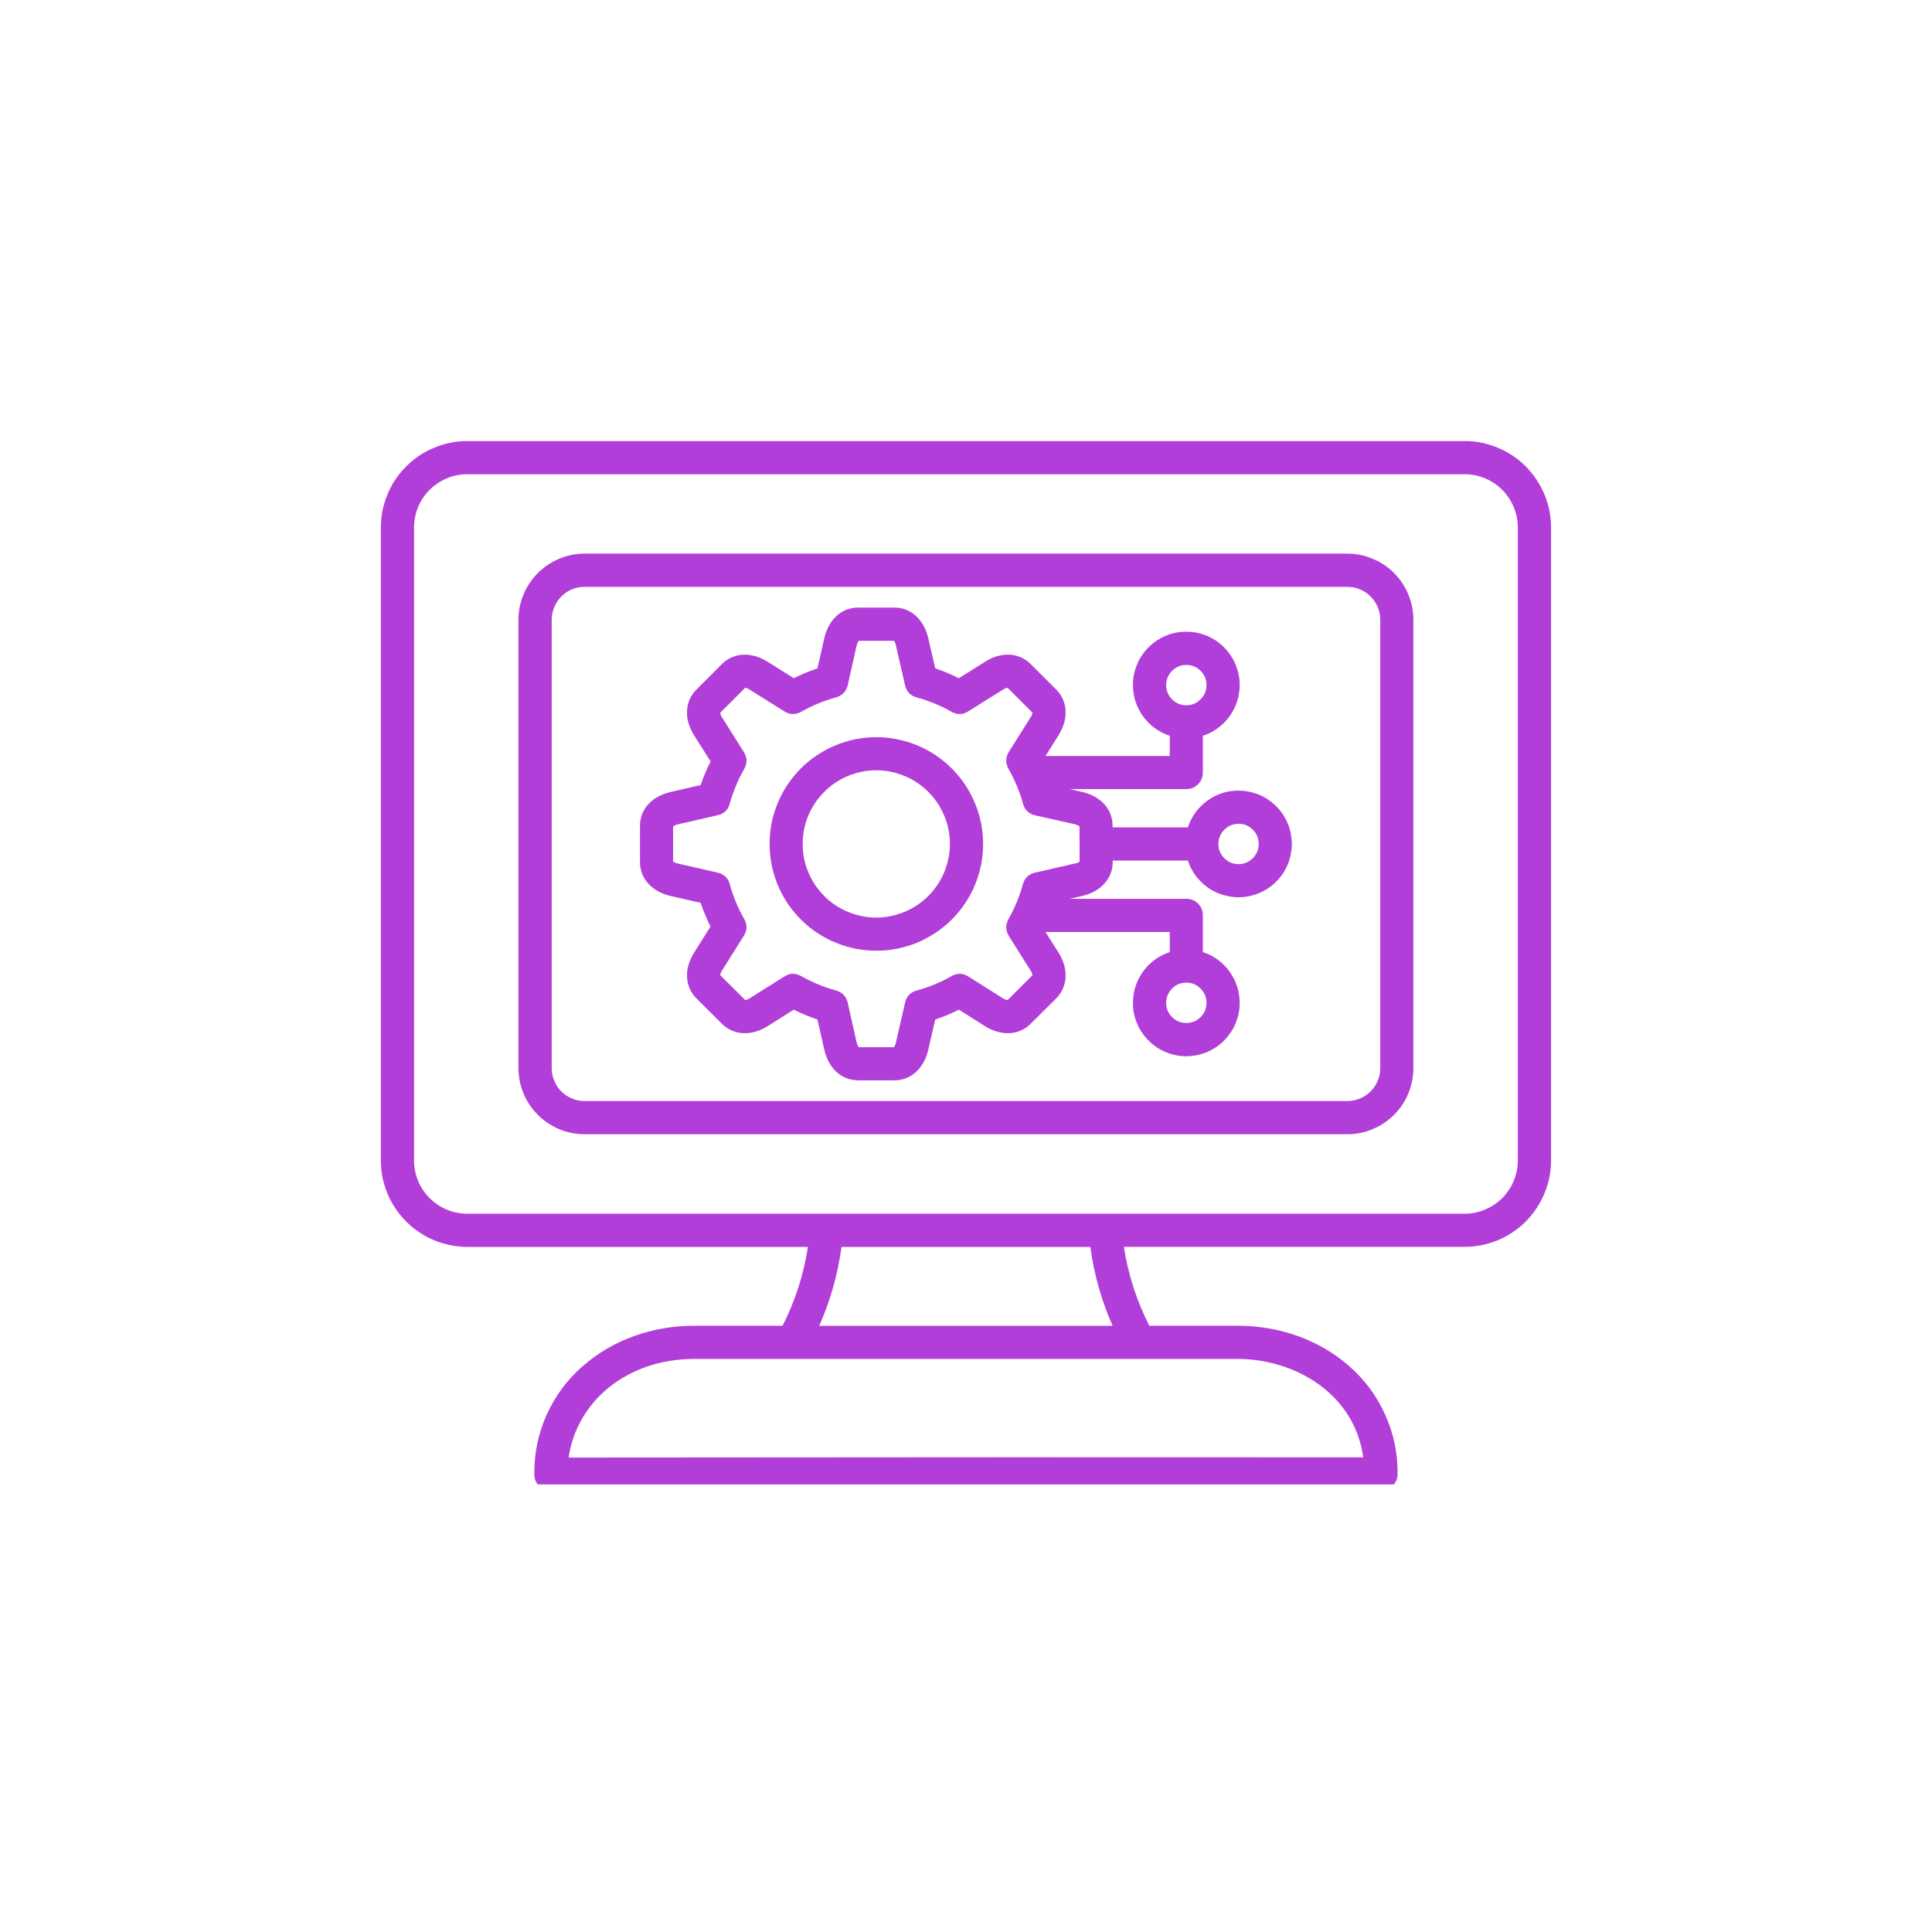
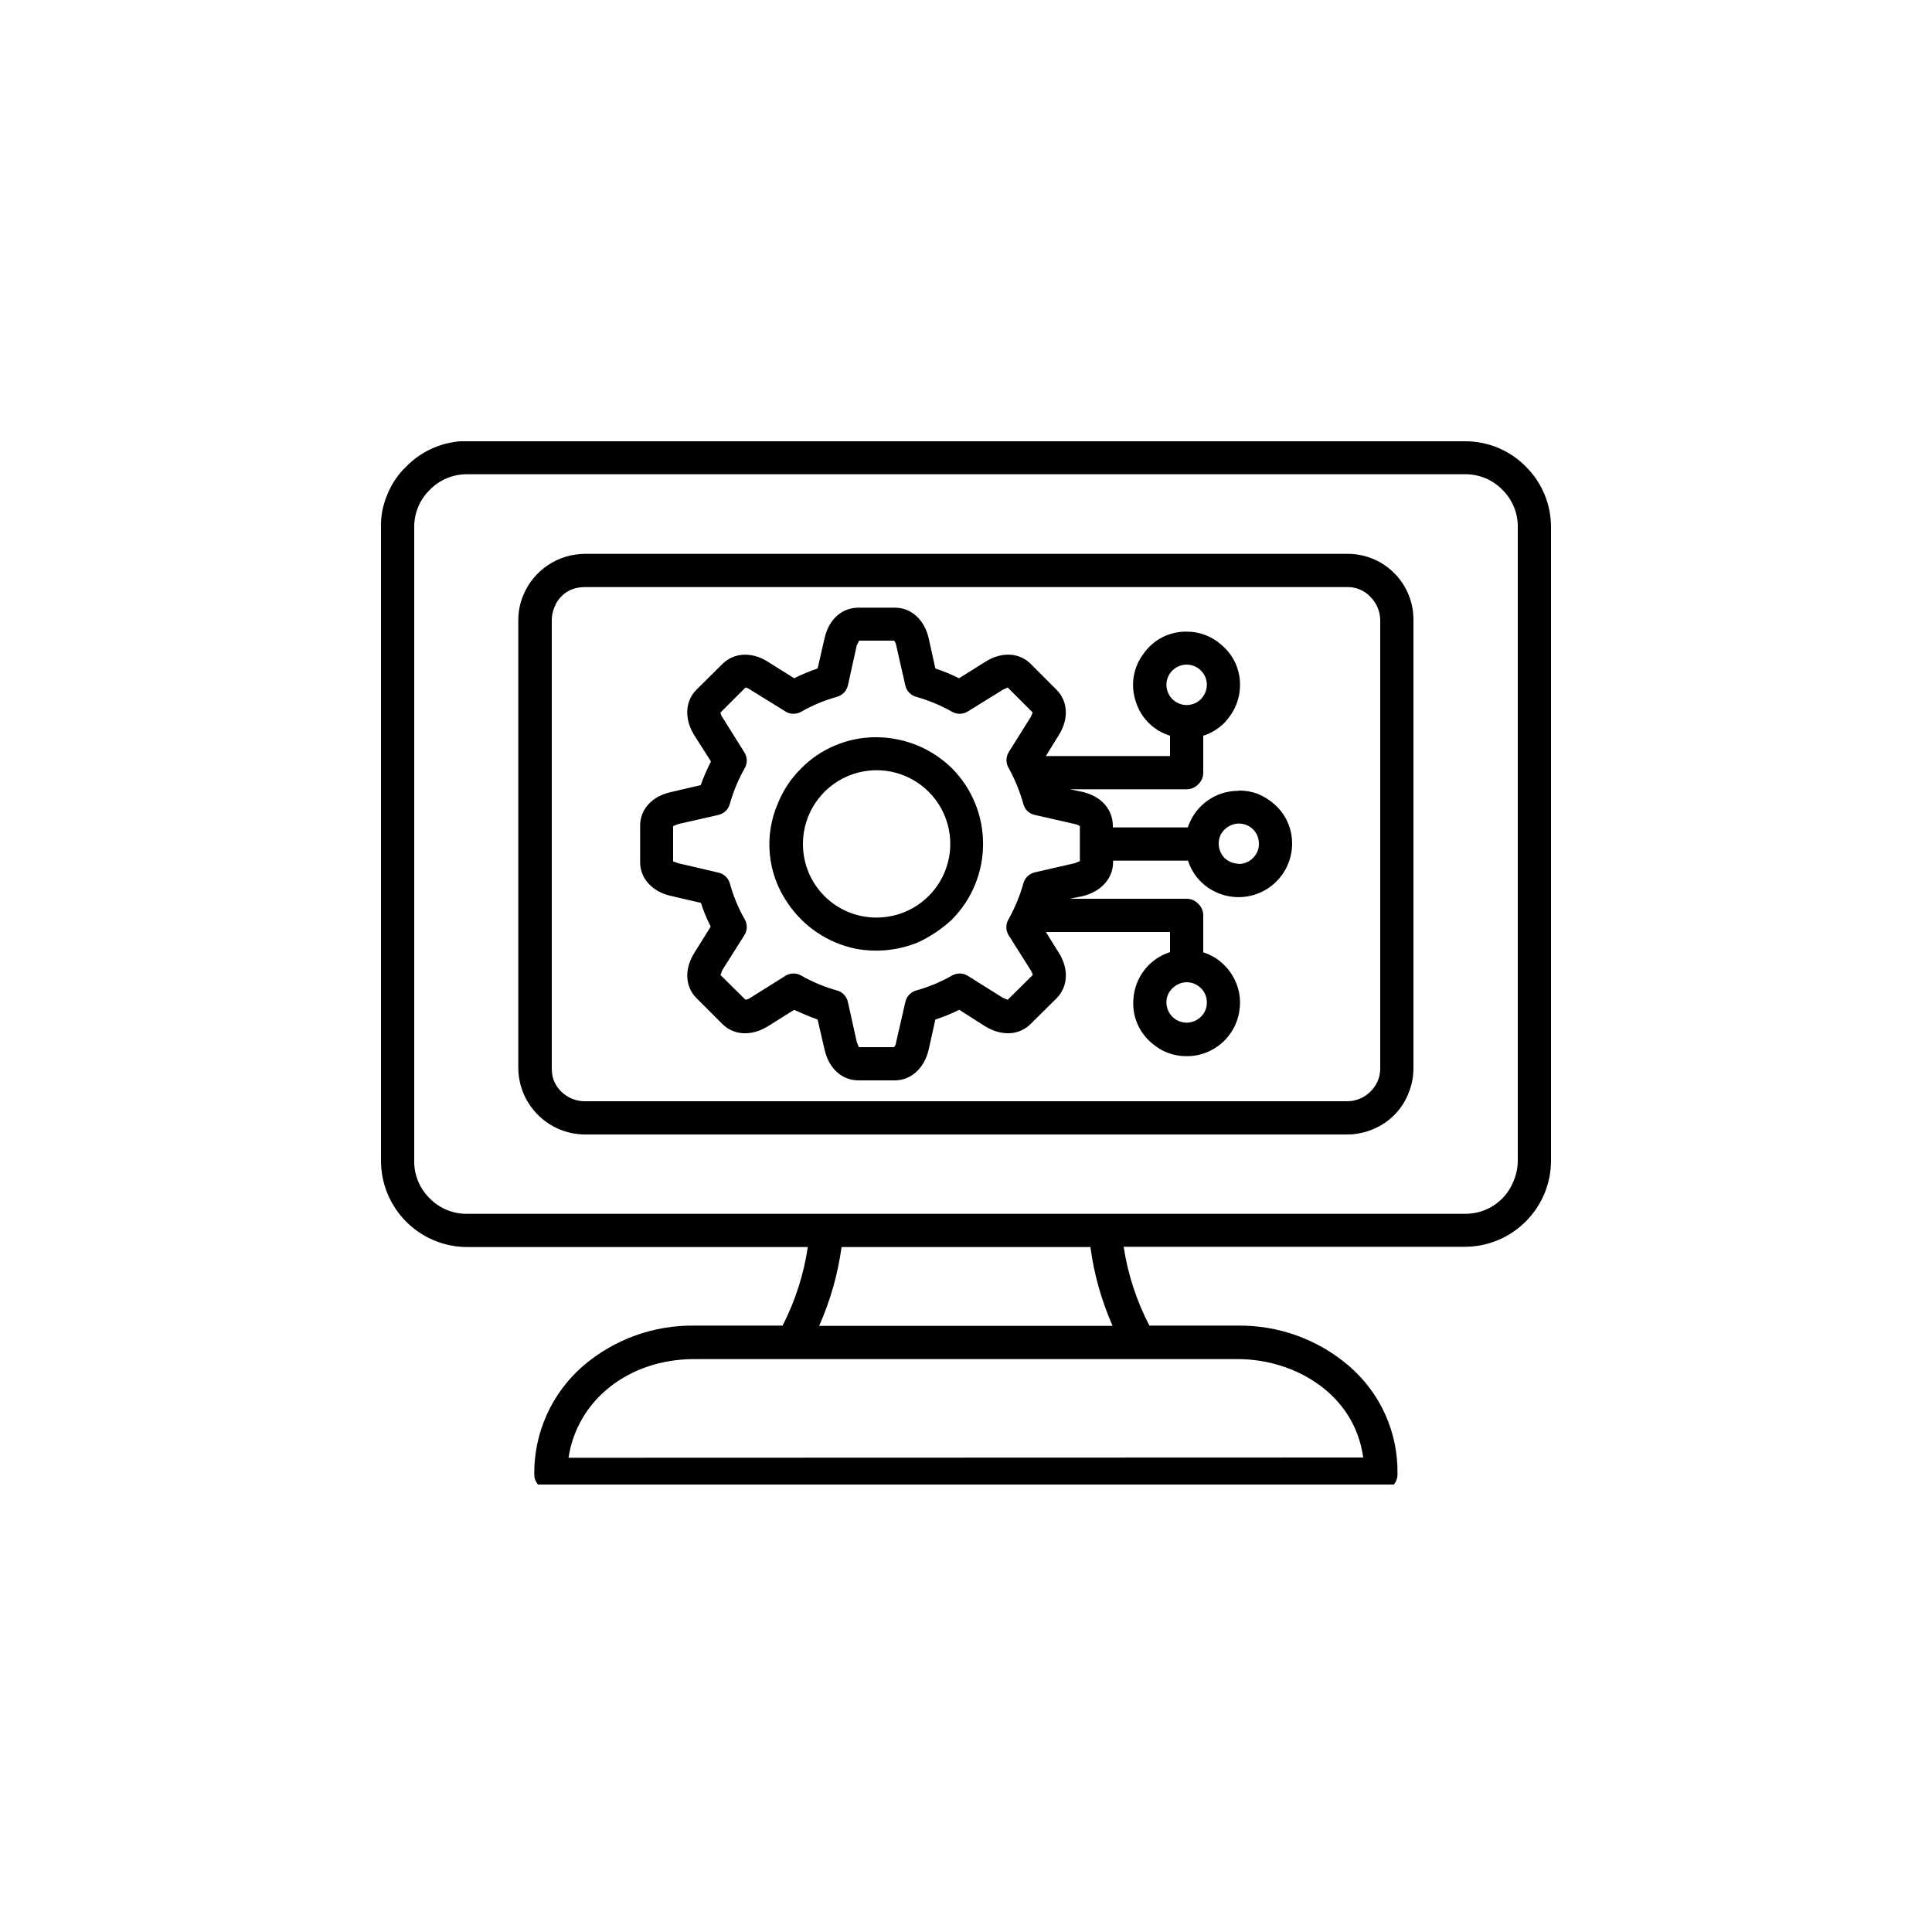
- <svg xmlns="http://www.w3.org/2000/svg" width="100" zoomAndPan="magnify" viewBox="0 0 75 75" height="100" preserveAspectRatio="xMidYMid meet" version="1.0">
+ <svg xmlns="http://www.w3.org/2000/svg" width="100" height="100" viewBox="0 0 75 75">
  <defs>
-     <clipPath id="e32de96c9c">
-       <path d="M 14.77 17.125 L 60.52 17.125 L 60.52 57.625 L 14.77 57.625 Z M 14.77 17.125 " clip-rule="nonzero" />
+     <clipPath id="a">
+       <path d="M14.77 17.13h45.75v40.5H14.77Zm0 0" />
    </clipPath>
  </defs>
-   <g clip-path="url(#e32de96c9c)">
-     <path fill="#b13ed9" d="M 48.078 30.691 C 47.629 30.691 47.227 30.824 46.863 31.086 C 46.504 31.352 46.254 31.695 46.113 32.121 L 43.191 32.121 L 43.191 32.059 C 43.191 31.418 42.742 30.914 42.008 30.742 L 41.523 30.633 L 46.051 30.633 C 46.23 30.633 46.383 30.57 46.508 30.445 C 46.633 30.32 46.695 30.168 46.695 29.988 L 46.695 28.562 C 46.852 28.512 47 28.445 47.137 28.359 C 47.277 28.273 47.402 28.172 47.52 28.055 C 47.637 27.941 47.734 27.812 47.82 27.672 C 47.906 27.535 47.973 27.387 48.023 27.23 C 48.074 27.074 48.105 26.918 48.117 26.754 C 48.129 26.59 48.125 26.43 48.098 26.266 C 48.07 26.105 48.027 25.949 47.965 25.797 C 47.902 25.648 47.824 25.508 47.727 25.375 C 47.629 25.242 47.52 25.121 47.395 25.016 C 47.273 24.91 47.137 24.82 46.992 24.746 C 46.844 24.672 46.691 24.617 46.535 24.578 C 46.375 24.539 46.215 24.523 46.051 24.523 C 45.887 24.523 45.727 24.539 45.566 24.578 C 45.406 24.617 45.258 24.672 45.109 24.746 C 44.965 24.824 44.828 24.914 44.707 25.02 C 44.582 25.125 44.473 25.242 44.375 25.375 C 44.277 25.508 44.199 25.648 44.137 25.801 C 44.074 25.953 44.031 26.109 44.004 26.27 C 43.98 26.43 43.973 26.594 43.988 26.758 C 44 26.918 44.031 27.078 44.082 27.234 C 44.133 27.391 44.199 27.535 44.285 27.676 C 44.371 27.816 44.473 27.941 44.586 28.059 C 44.703 28.176 44.828 28.273 44.969 28.359 C 45.109 28.445 45.254 28.512 45.41 28.562 L 45.41 29.348 L 40.586 29.348 L 41.094 28.539 C 41.488 27.914 41.453 27.223 41.004 26.77 L 40.008 25.777 C 39.559 25.328 38.867 25.289 38.242 25.688 L 37.223 26.328 C 36.926 26.176 36.621 26.051 36.305 25.945 L 36.035 24.773 C 35.871 24.055 35.359 23.586 34.727 23.586 L 33.316 23.586 C 32.672 23.586 32.172 24.039 32 24.773 L 31.734 25.945 C 31.418 26.051 31.113 26.18 30.816 26.328 L 29.797 25.688 C 29.172 25.293 28.477 25.328 28.027 25.777 L 27.035 26.77 C 26.582 27.223 26.547 27.914 26.941 28.539 L 27.586 29.559 C 27.434 29.855 27.309 30.16 27.199 30.477 L 26.031 30.746 C 25.297 30.914 24.844 31.418 24.844 32.059 L 24.844 33.469 C 24.844 34.102 25.309 34.617 26.031 34.781 L 27.199 35.047 C 27.305 35.363 27.434 35.668 27.582 35.969 L 26.945 36.984 C 26.547 37.609 26.582 38.301 27.031 38.754 L 28.027 39.746 C 28.477 40.195 29.172 40.23 29.797 39.836 L 30.816 39.195 C 31.113 39.344 31.422 39.473 31.734 39.578 L 32 40.754 C 32.172 41.484 32.672 41.938 33.316 41.938 L 34.727 41.938 C 35.359 41.938 35.871 41.473 36.035 40.754 L 36.305 39.578 C 36.621 39.473 36.93 39.344 37.227 39.195 L 38.238 39.836 C 38.867 40.23 39.559 40.195 40.008 39.746 L 41.004 38.754 C 41.453 38.301 41.488 37.609 41.094 36.984 L 40.586 36.18 L 45.41 36.18 L 45.41 36.961 C 45.254 37.012 45.109 37.078 44.969 37.164 C 44.828 37.25 44.703 37.352 44.586 37.465 C 44.473 37.582 44.371 37.707 44.285 37.848 C 44.199 37.988 44.133 38.137 44.082 38.289 C 44.031 38.445 44 38.605 43.988 38.77 C 43.973 38.93 43.98 39.094 44.004 39.254 C 44.031 39.414 44.074 39.57 44.137 39.723 C 44.199 39.875 44.281 40.016 44.375 40.148 C 44.473 40.281 44.582 40.398 44.707 40.504 C 44.832 40.613 44.965 40.703 45.109 40.777 C 45.258 40.852 45.41 40.906 45.566 40.945 C 45.727 40.984 45.887 41.004 46.051 41.004 C 46.215 41.004 46.375 40.984 46.535 40.945 C 46.695 40.906 46.848 40.852 46.992 40.777 C 47.137 40.703 47.273 40.613 47.398 40.508 C 47.52 40.402 47.633 40.281 47.727 40.148 C 47.824 40.02 47.902 39.875 47.965 39.727 C 48.027 39.574 48.074 39.418 48.098 39.258 C 48.125 39.098 48.129 38.934 48.117 38.77 C 48.105 38.609 48.074 38.449 48.023 38.293 C 47.973 38.137 47.906 37.988 47.82 37.852 C 47.734 37.711 47.637 37.582 47.52 37.469 C 47.406 37.352 47.277 37.25 47.137 37.164 C 47 37.078 46.852 37.012 46.695 36.961 L 46.695 35.535 C 46.695 35.355 46.633 35.203 46.508 35.078 C 46.383 34.953 46.23 34.891 46.051 34.891 L 41.523 34.891 L 42.008 34.781 C 42.73 34.617 43.195 34.102 43.195 33.469 L 43.195 33.406 L 46.113 33.406 C 46.191 33.648 46.312 33.871 46.477 34.07 C 46.637 34.266 46.828 34.43 47.051 34.559 C 47.273 34.684 47.508 34.766 47.762 34.805 C 48.016 34.848 48.266 34.84 48.516 34.785 C 48.766 34.73 48.996 34.633 49.211 34.496 C 49.426 34.355 49.605 34.18 49.758 33.973 C 49.906 33.766 50.016 33.539 50.078 33.293 C 50.145 33.047 50.164 32.797 50.137 32.543 C 50.109 32.285 50.039 32.047 49.922 31.82 C 49.805 31.59 49.652 31.391 49.461 31.223 C 49.273 31.051 49.059 30.918 48.82 30.828 C 48.582 30.738 48.332 30.691 48.078 30.691 Z M 45.27 26.598 C 45.27 26.379 45.348 26.195 45.5 26.043 C 45.652 25.891 45.836 25.812 46.055 25.812 C 46.27 25.812 46.453 25.887 46.609 26.043 C 46.762 26.195 46.836 26.379 46.836 26.594 C 46.836 26.812 46.762 26.996 46.605 27.148 C 46.453 27.301 46.27 27.379 46.051 27.379 C 45.836 27.379 45.652 27.301 45.5 27.148 C 45.348 26.996 45.27 26.812 45.27 26.598 Z M 46.051 38.145 C 46.27 38.145 46.453 38.223 46.605 38.375 C 46.758 38.527 46.836 38.711 46.836 38.926 C 46.836 39.145 46.762 39.328 46.609 39.48 C 46.457 39.637 46.27 39.711 46.055 39.711 C 45.84 39.711 45.652 39.637 45.5 39.484 C 45.348 39.332 45.27 39.145 45.27 38.93 C 45.27 38.715 45.348 38.531 45.5 38.375 C 45.652 38.223 45.836 38.148 46.051 38.145 Z M 41.91 33.449 C 41.852 33.488 41.789 33.512 41.719 33.523 L 40.184 33.875 C 39.934 33.934 39.773 34.086 39.707 34.332 C 39.578 34.805 39.391 35.25 39.152 35.676 C 39.027 35.898 39.031 36.117 39.164 36.336 L 40.004 37.672 C 40.043 37.727 40.07 37.789 40.082 37.855 L 39.113 38.824 C 39.043 38.812 38.984 38.789 38.926 38.75 L 37.594 37.91 C 37.379 37.77 37.156 37.766 36.934 37.895 C 36.508 38.137 36.059 38.324 35.586 38.453 C 35.34 38.52 35.188 38.68 35.133 38.93 L 34.781 40.465 C 34.77 40.535 34.746 40.594 34.703 40.652 L 33.332 40.652 C 33.297 40.594 33.27 40.531 33.254 40.465 L 32.91 38.93 C 32.852 38.68 32.695 38.52 32.449 38.449 C 31.977 38.32 31.531 38.133 31.105 37.895 C 30.883 37.766 30.66 37.77 30.445 37.91 L 29.109 38.75 C 29.055 38.789 28.996 38.812 28.93 38.824 L 27.957 37.855 C 27.969 37.789 27.992 37.727 28.031 37.672 L 28.871 36.336 C 29.008 36.121 29.016 35.902 28.891 35.676 C 28.648 35.254 28.461 34.805 28.332 34.332 C 28.266 34.082 28.105 33.93 27.855 33.875 L 26.32 33.523 C 26.25 33.512 26.188 33.484 26.129 33.445 L 26.129 32.078 C 26.188 32.039 26.25 32.012 26.32 32 L 27.855 31.648 C 28.105 31.594 28.266 31.441 28.332 31.191 C 28.461 30.723 28.648 30.273 28.891 29.848 C 29.016 29.625 29.008 29.402 28.871 29.188 L 28.031 27.852 C 27.992 27.797 27.969 27.734 27.961 27.668 L 28.93 26.699 C 28.996 26.711 29.055 26.738 29.109 26.777 L 30.445 27.613 C 30.664 27.75 30.883 27.754 31.105 27.629 C 31.531 27.387 31.977 27.203 32.449 27.074 C 32.695 27.004 32.852 26.844 32.91 26.598 L 33.254 25.062 C 33.27 24.992 33.297 24.93 33.336 24.875 L 34.703 24.875 C 34.746 24.93 34.77 24.992 34.781 25.062 L 35.133 26.598 C 35.188 26.848 35.344 27.008 35.59 27.074 C 36.062 27.203 36.508 27.387 36.934 27.629 C 37.156 27.754 37.375 27.75 37.59 27.613 L 38.926 26.777 C 38.984 26.738 39.047 26.711 39.113 26.699 L 40.082 27.668 C 40.07 27.734 40.043 27.797 40.004 27.852 L 39.164 29.188 C 39.031 29.406 39.027 29.629 39.152 29.852 C 39.395 30.277 39.582 30.723 39.711 31.195 C 39.777 31.441 39.938 31.594 40.184 31.652 L 41.719 31.996 C 41.785 32.012 41.852 32.039 41.906 32.078 Z M 48.078 33.547 C 47.863 33.543 47.676 33.469 47.523 33.312 C 47.375 33.16 47.297 32.977 47.297 32.758 C 47.301 32.543 47.375 32.359 47.531 32.207 C 47.684 32.055 47.867 31.98 48.082 31.98 C 48.301 31.98 48.484 32.059 48.637 32.211 C 48.789 32.363 48.863 32.547 48.863 32.766 C 48.863 32.98 48.785 33.164 48.633 33.316 C 48.48 33.469 48.293 33.547 48.078 33.547 Z M 34.02 28.617 C 33.75 28.617 33.48 28.645 33.211 28.695 C 32.945 28.75 32.688 28.828 32.434 28.934 C 32.184 29.035 31.945 29.164 31.719 29.316 C 31.492 29.465 31.281 29.637 31.09 29.828 C 30.898 30.023 30.727 30.23 30.574 30.457 C 30.422 30.684 30.293 30.922 30.191 31.176 C 30.086 31.426 30.008 31.684 29.953 31.953 C 29.902 32.219 29.875 32.488 29.875 32.762 C 29.875 33.031 29.902 33.301 29.953 33.57 C 30.008 33.836 30.086 34.098 30.188 34.348 C 30.293 34.598 30.422 34.836 30.57 35.062 C 30.723 35.289 30.895 35.5 31.086 35.691 C 31.281 35.887 31.488 36.059 31.715 36.207 C 31.941 36.359 32.18 36.488 32.434 36.59 C 32.684 36.695 32.941 36.773 33.211 36.828 C 33.477 36.879 33.746 36.906 34.02 36.906 C 34.289 36.906 34.559 36.883 34.828 36.828 C 35.094 36.773 35.352 36.695 35.605 36.594 C 35.855 36.488 36.094 36.359 36.32 36.211 C 36.547 36.059 36.758 35.887 36.949 35.695 C 37.141 35.5 37.316 35.293 37.465 35.066 C 37.617 34.84 37.746 34.602 37.848 34.352 C 37.953 34.098 38.031 33.84 38.086 33.57 C 38.137 33.305 38.164 33.035 38.164 32.762 C 38.164 32.492 38.137 32.223 38.086 31.957 C 38.031 31.688 37.953 31.43 37.848 31.18 C 37.742 30.926 37.617 30.688 37.465 30.461 C 37.312 30.234 37.141 30.027 36.949 29.832 C 36.758 29.641 36.547 29.469 36.32 29.316 C 36.098 29.168 35.855 29.039 35.605 28.934 C 35.355 28.832 35.098 28.75 34.828 28.699 C 34.562 28.645 34.293 28.617 34.02 28.617 Z M 34.02 35.621 C 33.641 35.621 33.277 35.547 32.926 35.402 C 32.574 35.258 32.266 35.055 32 34.785 C 31.73 34.516 31.523 34.207 31.379 33.859 C 31.23 33.508 31.16 33.145 31.16 32.766 C 31.16 32.387 31.23 32.02 31.375 31.668 C 31.52 31.32 31.727 31.012 31.996 30.742 C 32.262 30.473 32.574 30.266 32.922 30.121 C 33.273 29.977 33.637 29.902 34.016 29.902 C 34.395 29.902 34.762 29.977 35.109 30.121 C 35.461 30.266 35.77 30.473 36.039 30.742 C 36.305 31.008 36.512 31.32 36.656 31.668 C 36.805 32.02 36.875 32.383 36.875 32.762 C 36.875 33.141 36.801 33.504 36.656 33.855 C 36.512 34.203 36.305 34.512 36.039 34.781 C 35.77 35.047 35.461 35.254 35.113 35.398 C 34.762 35.547 34.398 35.617 34.02 35.621 Z M 56.855 17.121 L 18.141 17.121 C 17.695 17.121 17.27 17.207 16.859 17.379 C 16.445 17.547 16.082 17.789 15.77 18.105 C 15.453 18.418 15.211 18.781 15.043 19.191 C 14.871 19.602 14.785 20.031 14.785 20.473 L 14.785 45.051 C 14.785 45.496 14.871 45.922 15.039 46.332 C 15.211 46.742 15.453 47.105 15.77 47.422 C 16.082 47.734 16.445 47.977 16.855 48.148 C 17.27 48.316 17.695 48.402 18.141 48.406 L 31.363 48.406 C 31.199 49.477 30.871 50.5 30.379 51.465 L 26.949 51.465 C 25.309 51.465 23.773 52.023 22.629 53.027 C 22.023 53.555 21.555 54.184 21.223 54.918 C 20.895 55.652 20.734 56.422 20.742 57.223 C 20.738 57.402 20.801 57.555 20.926 57.68 C 21.051 57.805 21.203 57.867 21.383 57.867 L 21.387 57.867 C 34.297 57.855 45.133 57.855 53.609 57.863 C 53.789 57.863 53.941 57.801 54.066 57.672 C 54.191 57.547 54.254 57.395 54.254 57.219 C 54.262 56.414 54.102 55.648 53.77 54.914 C 53.441 54.184 52.973 53.551 52.363 53.023 C 51.219 52.02 49.684 51.465 48.047 51.465 L 44.617 51.465 C 44.125 50.5 43.793 49.477 43.629 48.402 L 56.855 48.402 C 57.301 48.402 57.727 48.316 58.137 48.148 C 58.551 47.977 58.91 47.734 59.227 47.422 C 59.539 47.105 59.781 46.742 59.953 46.332 C 60.125 45.922 60.211 45.496 60.211 45.051 L 60.211 20.473 C 60.211 20.031 60.125 19.602 59.953 19.191 C 59.781 18.781 59.539 18.418 59.227 18.105 C 58.91 17.789 58.551 17.547 58.137 17.379 C 57.727 17.207 57.301 17.121 56.855 17.121 Z M 48.047 52.754 C 50.25 52.754 52.578 54.086 52.922 56.574 C 44.707 56.566 34.336 56.57 22.074 56.582 C 22.398 54.355 24.387 52.754 26.949 52.754 Z M 31.801 51.469 C 32.238 50.488 32.523 49.465 32.668 48.406 L 42.328 48.406 C 42.469 49.465 42.758 50.488 43.191 51.469 Z M 58.922 45.051 C 58.922 45.324 58.867 45.586 58.762 45.84 C 58.66 46.094 58.508 46.316 58.316 46.512 C 58.121 46.703 57.898 46.852 57.645 46.957 C 57.395 47.062 57.129 47.117 56.855 47.117 L 18.141 47.117 C 17.867 47.117 17.602 47.062 17.352 46.961 C 17.098 46.855 16.875 46.703 16.68 46.512 C 16.484 46.316 16.336 46.094 16.23 45.84 C 16.125 45.586 16.074 45.324 16.074 45.051 L 16.074 20.473 C 16.074 20.199 16.125 19.938 16.23 19.684 C 16.336 19.43 16.484 19.207 16.68 19.016 C 16.875 18.82 17.098 18.672 17.352 18.566 C 17.602 18.461 17.867 18.41 18.141 18.41 L 56.855 18.41 C 57.129 18.41 57.395 18.461 57.645 18.566 C 57.898 18.672 58.121 18.82 58.316 19.016 C 58.508 19.207 58.656 19.43 58.762 19.684 C 58.867 19.938 58.922 20.199 58.922 20.473 Z M 52.305 21.492 L 22.695 21.492 C 22.355 21.492 22.027 21.559 21.711 21.688 C 21.398 21.82 21.121 22.004 20.879 22.246 C 20.641 22.484 20.453 22.762 20.324 23.078 C 20.191 23.391 20.125 23.719 20.125 24.059 L 20.125 41.465 C 20.129 41.805 20.191 42.133 20.324 42.449 C 20.453 42.762 20.641 43.039 20.879 43.277 C 21.121 43.52 21.398 43.703 21.711 43.836 C 22.027 43.965 22.352 44.031 22.695 44.031 L 52.305 44.031 C 52.645 44.031 52.973 43.965 53.285 43.832 C 53.598 43.703 53.875 43.52 54.117 43.277 C 54.355 43.039 54.543 42.762 54.672 42.445 C 54.801 42.133 54.867 41.805 54.867 41.465 L 54.867 24.059 C 54.867 23.719 54.801 23.391 54.672 23.078 C 54.543 22.762 54.355 22.488 54.117 22.246 C 53.875 22.004 53.598 21.82 53.285 21.691 C 52.973 21.559 52.645 21.492 52.305 21.492 Z M 53.582 41.465 C 53.582 41.637 53.551 41.797 53.484 41.953 C 53.418 42.109 53.328 42.25 53.207 42.367 C 53.086 42.488 52.949 42.582 52.793 42.645 C 52.637 42.711 52.473 42.742 52.305 42.742 L 22.695 42.742 C 22.523 42.742 22.363 42.711 22.207 42.645 C 22.051 42.582 21.91 42.488 21.789 42.371 C 21.672 42.25 21.578 42.113 21.516 41.953 C 21.449 41.797 21.418 41.637 21.418 41.465 L 21.418 24.059 C 21.418 23.891 21.449 23.727 21.516 23.57 C 21.578 23.414 21.672 23.273 21.789 23.156 C 21.91 23.035 22.047 22.941 22.203 22.879 C 22.363 22.812 22.523 22.781 22.695 22.781 L 52.305 22.781 C 52.473 22.781 52.637 22.812 52.793 22.879 C 52.949 22.945 53.09 23.035 53.207 23.156 C 53.328 23.273 53.418 23.414 53.484 23.57 C 53.551 23.727 53.582 23.891 53.582 24.059 Z M 53.582 41.465 " fill-opacity="1" fill-rule="nonzero" />
+   <g clip-path="url(#a)">
+     <path fill="currentColor" d="M48.08 30.7q-.67 0-1.22.39-.53.39-.75 1.03H43.2v-.06c0-.64-.45-1.15-1.18-1.32l-.49-.1h4.53q.27 0 .46-.2a.6.6 0 0 0 .19-.45v-1.43a2 2 0 0 0 .82-.5q.17-.18.3-.39a2 2 0 0 0 .3-.92 2 2 0 0 0-.73-1.73 2 2 0 0 0-1.34-.5 2 2 0 0 0-1.67.86 2 2 0 0 0-.38.89 2 2 0 0 0 .08.96 2 2 0 0 0 1.33 1.33v.79H40.6l.5-.81c.4-.63.36-1.32-.09-1.77l-1-1c-.44-.44-1.13-.48-1.76-.08l-1.02.64a7 7 0 0 0-.92-.38l-.26-1.18c-.17-.72-.68-1.18-1.31-1.18h-1.41c-.65 0-1.15.45-1.32 1.18l-.27 1.18a7 7 0 0 0-.91.38l-1.02-.64c-.63-.4-1.32-.36-1.77.09l-1 .99c-.45.45-.48 1.14-.09 1.77l.65 1.02q-.23.45-.4.92l-1.16.27c-.73.16-1.19.67-1.19 1.3v1.42c0 .63.47 1.15 1.2 1.31l1.16.27q.15.47.38.92l-.63 1.01c-.4.63-.37 1.32.08 1.77l1 1c.45.45 1.14.48 1.77.09l1.02-.64q.45.21.91.38l.27 1.17c.17.73.67 1.19 1.32 1.19h1.4c.64 0 1.15-.47 1.32-1.19l.26-1.17q.48-.16.93-.38l1 .64c.64.39 1.33.36 1.78-.1l1-.99c.44-.45.48-1.14.08-1.77l-.5-.8h4.82v.78A2.05 2.05 0 0 0 44 38.77a2 2 0 0 0 .72 1.73 2 2 0 0 0 1.34.5 2 2 0 0 0 .94-.22 2 2 0 0 0 .74-.63 2 2 0 0 0 .37-.9 2 2 0 0 0-.28-1.4 2 2 0 0 0-.3-.38 2 2 0 0 0-.82-.5v-1.43a.6.6 0 0 0-.2-.46.6.6 0 0 0-.45-.19h-4.53l.49-.1c.72-.17 1.19-.69 1.19-1.32v-.06h2.91a2 2 0 0 0 .94 1.15 2.08 2.08 0 0 0 3.09-2.02 2 2 0 0 0-.68-1.32q-.28-.25-.64-.4a2 2 0 0 0-.74-.13m-2.81-4.1q0-.32.23-.56a.8.8 0 0 1 .55-.23q.32 0 .56.23.23.24.23.55t-.23.56a.8.8 0 0 1-.56.23.8.8 0 0 1-.55-.23.8.8 0 0 1-.23-.55m.78 11.54q.32 0 .56.23.23.23.23.56 0 .32-.23.55a.8.8 0 0 1-.56.23.8.8 0 0 1-.55-.23.8.8 0 0 1-.23-.55q0-.33.23-.55a.8.8 0 0 1 .55-.24m-4.14-4.7-.2.08-1.53.35a.6.6 0 0 0-.47.46q-.2.7-.56 1.35a.6.6 0 0 0 .01.66l.84 1.33q.06.09.08.19l-.97.96-.18-.07-1.34-.84a.6.6 0 0 0-.66-.02 6 6 0 0 1-1.34.56.6.6 0 0 0-.46.48l-.35 1.53a.4.4 0 0 1-.08.2h-1.37l-.08-.2-.34-1.53a.6.6 0 0 0-.46-.48 6 6 0 0 1-1.34-.56.6.6 0 0 0-.66.02l-1.34.84a.4.4 0 0 1-.18.07l-.97-.96.07-.19.84-1.33a.6.6 0 0 0 .02-.66 6 6 0 0 1-.56-1.35.6.6 0 0 0-.47-.45l-1.54-.36-.2-.07v-1.37l.2-.08 1.54-.35a.6.6 0 0 0 .47-.46q.2-.7.56-1.34a.6.6 0 0 0-.02-.66l-.84-1.34a.4.4 0 0 1-.07-.18l.97-.97q.1.02.18.08l1.34.83a.6.6 0 0 0 .66.02q.63-.36 1.34-.56.37-.1.46-.47l.34-1.54.09-.18h1.36a.4.4 0 0 1 .08.18l.35 1.54a.6.6 0 0 0 .46.47q.7.2 1.34.56a.6.6 0 0 0 .66-.02l1.34-.83.18-.08.97.97-.08.18-.84 1.34a.6.6 0 0 0 0 .66q.35.64.55 1.35.1.37.47.45l1.54.35q.1.02.19.08Zm6.17.1a.8.8 0 0 1-.56-.23.8.8 0 0 1-.22-.55q0-.33.23-.55a.8.8 0 0 1 .55-.23q.32 0 .56.23.22.23.22.56 0 .32-.23.55a.8.8 0 0 1-.55.23m-14.06-4.92a4 4 0 0 0-1.59.31 4 4 0 0 0-1.34.9 4 4 0 0 0-.9 1.35 4 4 0 0 0 .38 3.88 4.2 4.2 0 0 0 2.64 1.77 4.3 4.3 0 0 0 2.4-.24 5 5 0 0 0 1.34-.9 4.17 4.17 0 0 0 0-5.86 4.2 4.2 0 0 0-2.93-1.21m0 7a2.85 2.85 0 0 1-2.86-2.85 2.86 2.86 0 1 1 2.86 2.85m22.84-18.5H18.14a3.3 3.3 0 0 0-2.37.99q-.48.46-.73 1.08a3 3 0 0 0-.25 1.28v24.58a3.35 3.35 0 0 0 3.35 3.36h13.22q-.24 1.6-.98 3.05h-3.43a6.5 6.5 0 0 0-4.32 1.57 5.5 5.5 0 0 0-1.89 4.2q0 .26.19.45.18.18.45.19h32.23q.27 0 .46-.2a.6.6 0 0 0 .18-.45 5.4 5.4 0 0 0-1.89-4.2 6.5 6.5 0 0 0-4.31-1.56h-3.43q-.75-1.44-1-3.06h13.24a3.35 3.35 0 0 0 3.35-3.35V20.47a3.3 3.3 0 0 0-.98-2.36 3.3 3.3 0 0 0-2.37-.98m-8.81 35.63c2.2 0 4.53 1.34 4.87 3.82l-30.85.01c.33-2.22 2.32-3.83 4.88-3.83ZM31.8 51.47q.65-1.47.87-3.06h9.66q.21 1.58.86 3.06Zm27.12-6.42q0 .41-.16.79a2 2 0 0 1-1.9 1.28H18.14a2 2 0 0 1-1.46-.6 2 2 0 0 1-.6-1.47V20.47a2 2 0 0 1 .6-1.45 2 2 0 0 1 1.46-.61h38.72a2 2 0 0 1 1.46.6 2 2 0 0 1 .6 1.46ZM52.3 21.5H22.7a2.6 2.6 0 0 0-2.38 1.59q-.2.47-.2.98v17.4a2.6 2.6 0 0 0 2.58 2.57h29.6q.51 0 .99-.2a2.5 2.5 0 0 0 1.38-1.38q.2-.48.2-.99v-17.4a2.55 2.55 0 0 0-2.57-2.57m1.28 19.97q0 .27-.1.5a1.3 1.3 0 0 1-.69.68q-.23.1-.49.1H22.7q-.26 0-.5-.1a1.3 1.3 0 0 1-.7-.7q-.08-.21-.08-.48v-17.4q0-.25.1-.49a1.2 1.2 0 0 1 .68-.7q.24-.09.5-.09h29.6a1.2 1.2 0 0 1 .9.38 1.3 1.3 0 0 1 .38.9Zm0 0" />
  </g>
</svg>
